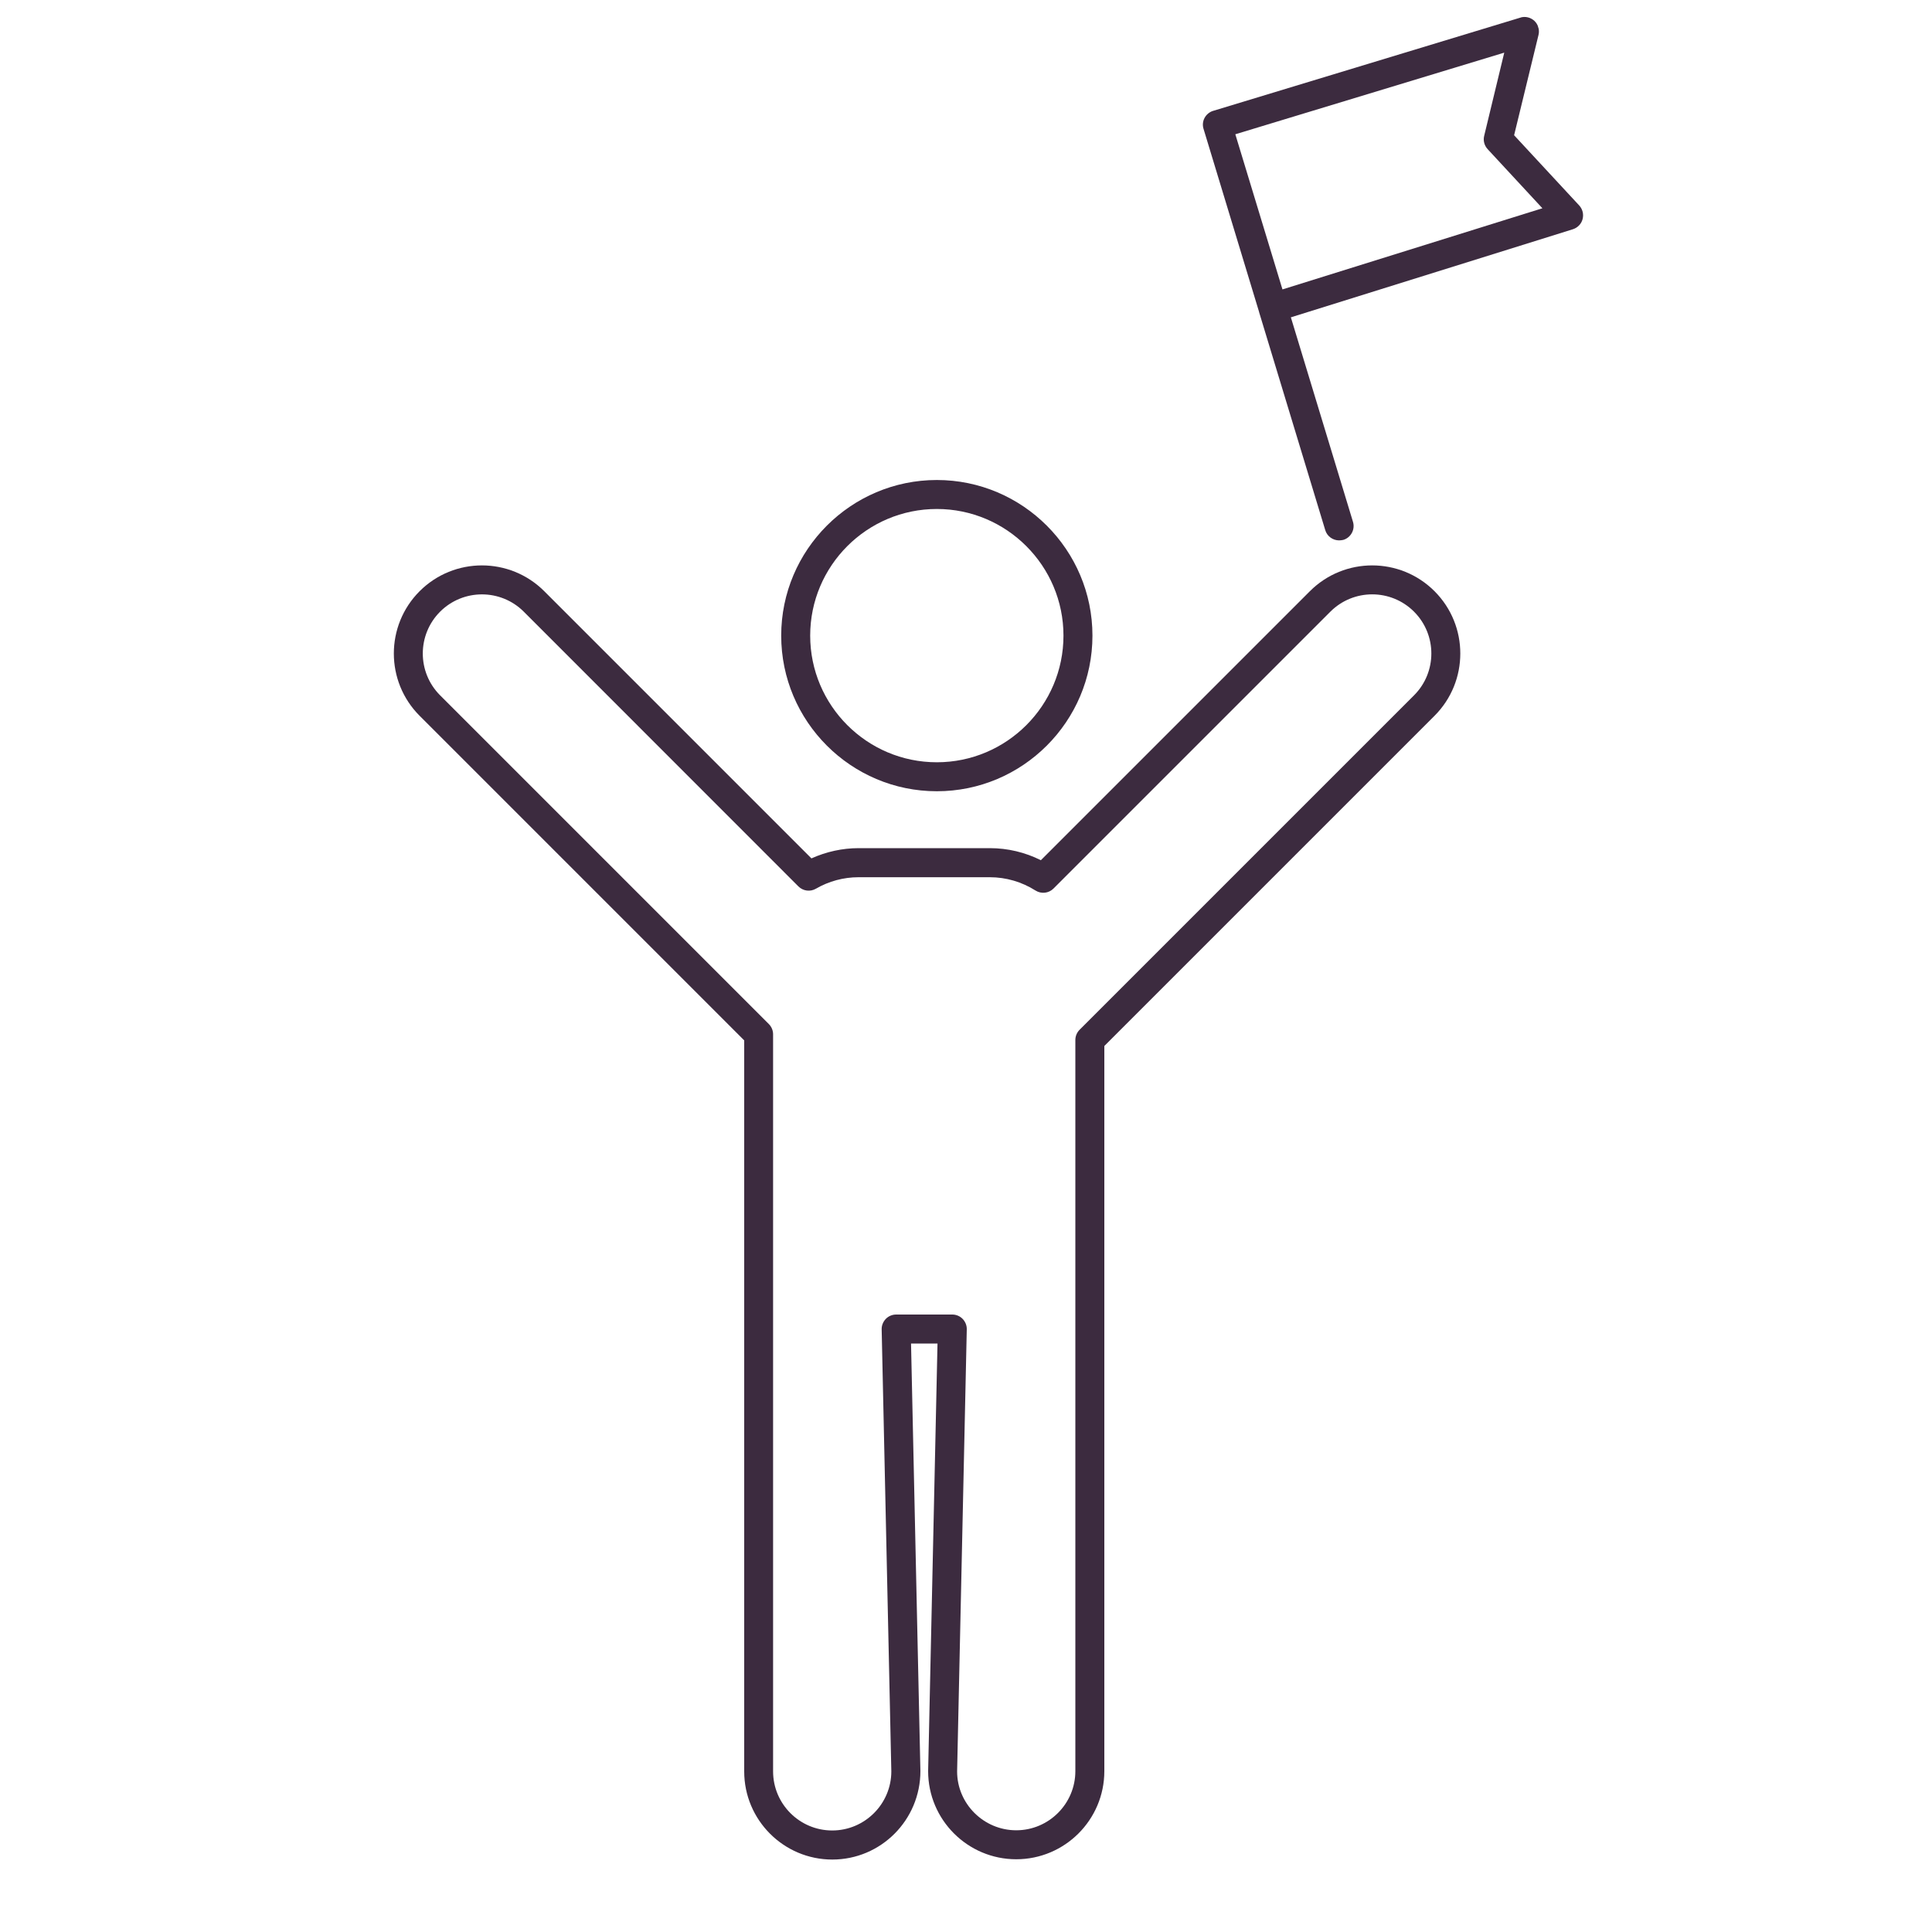
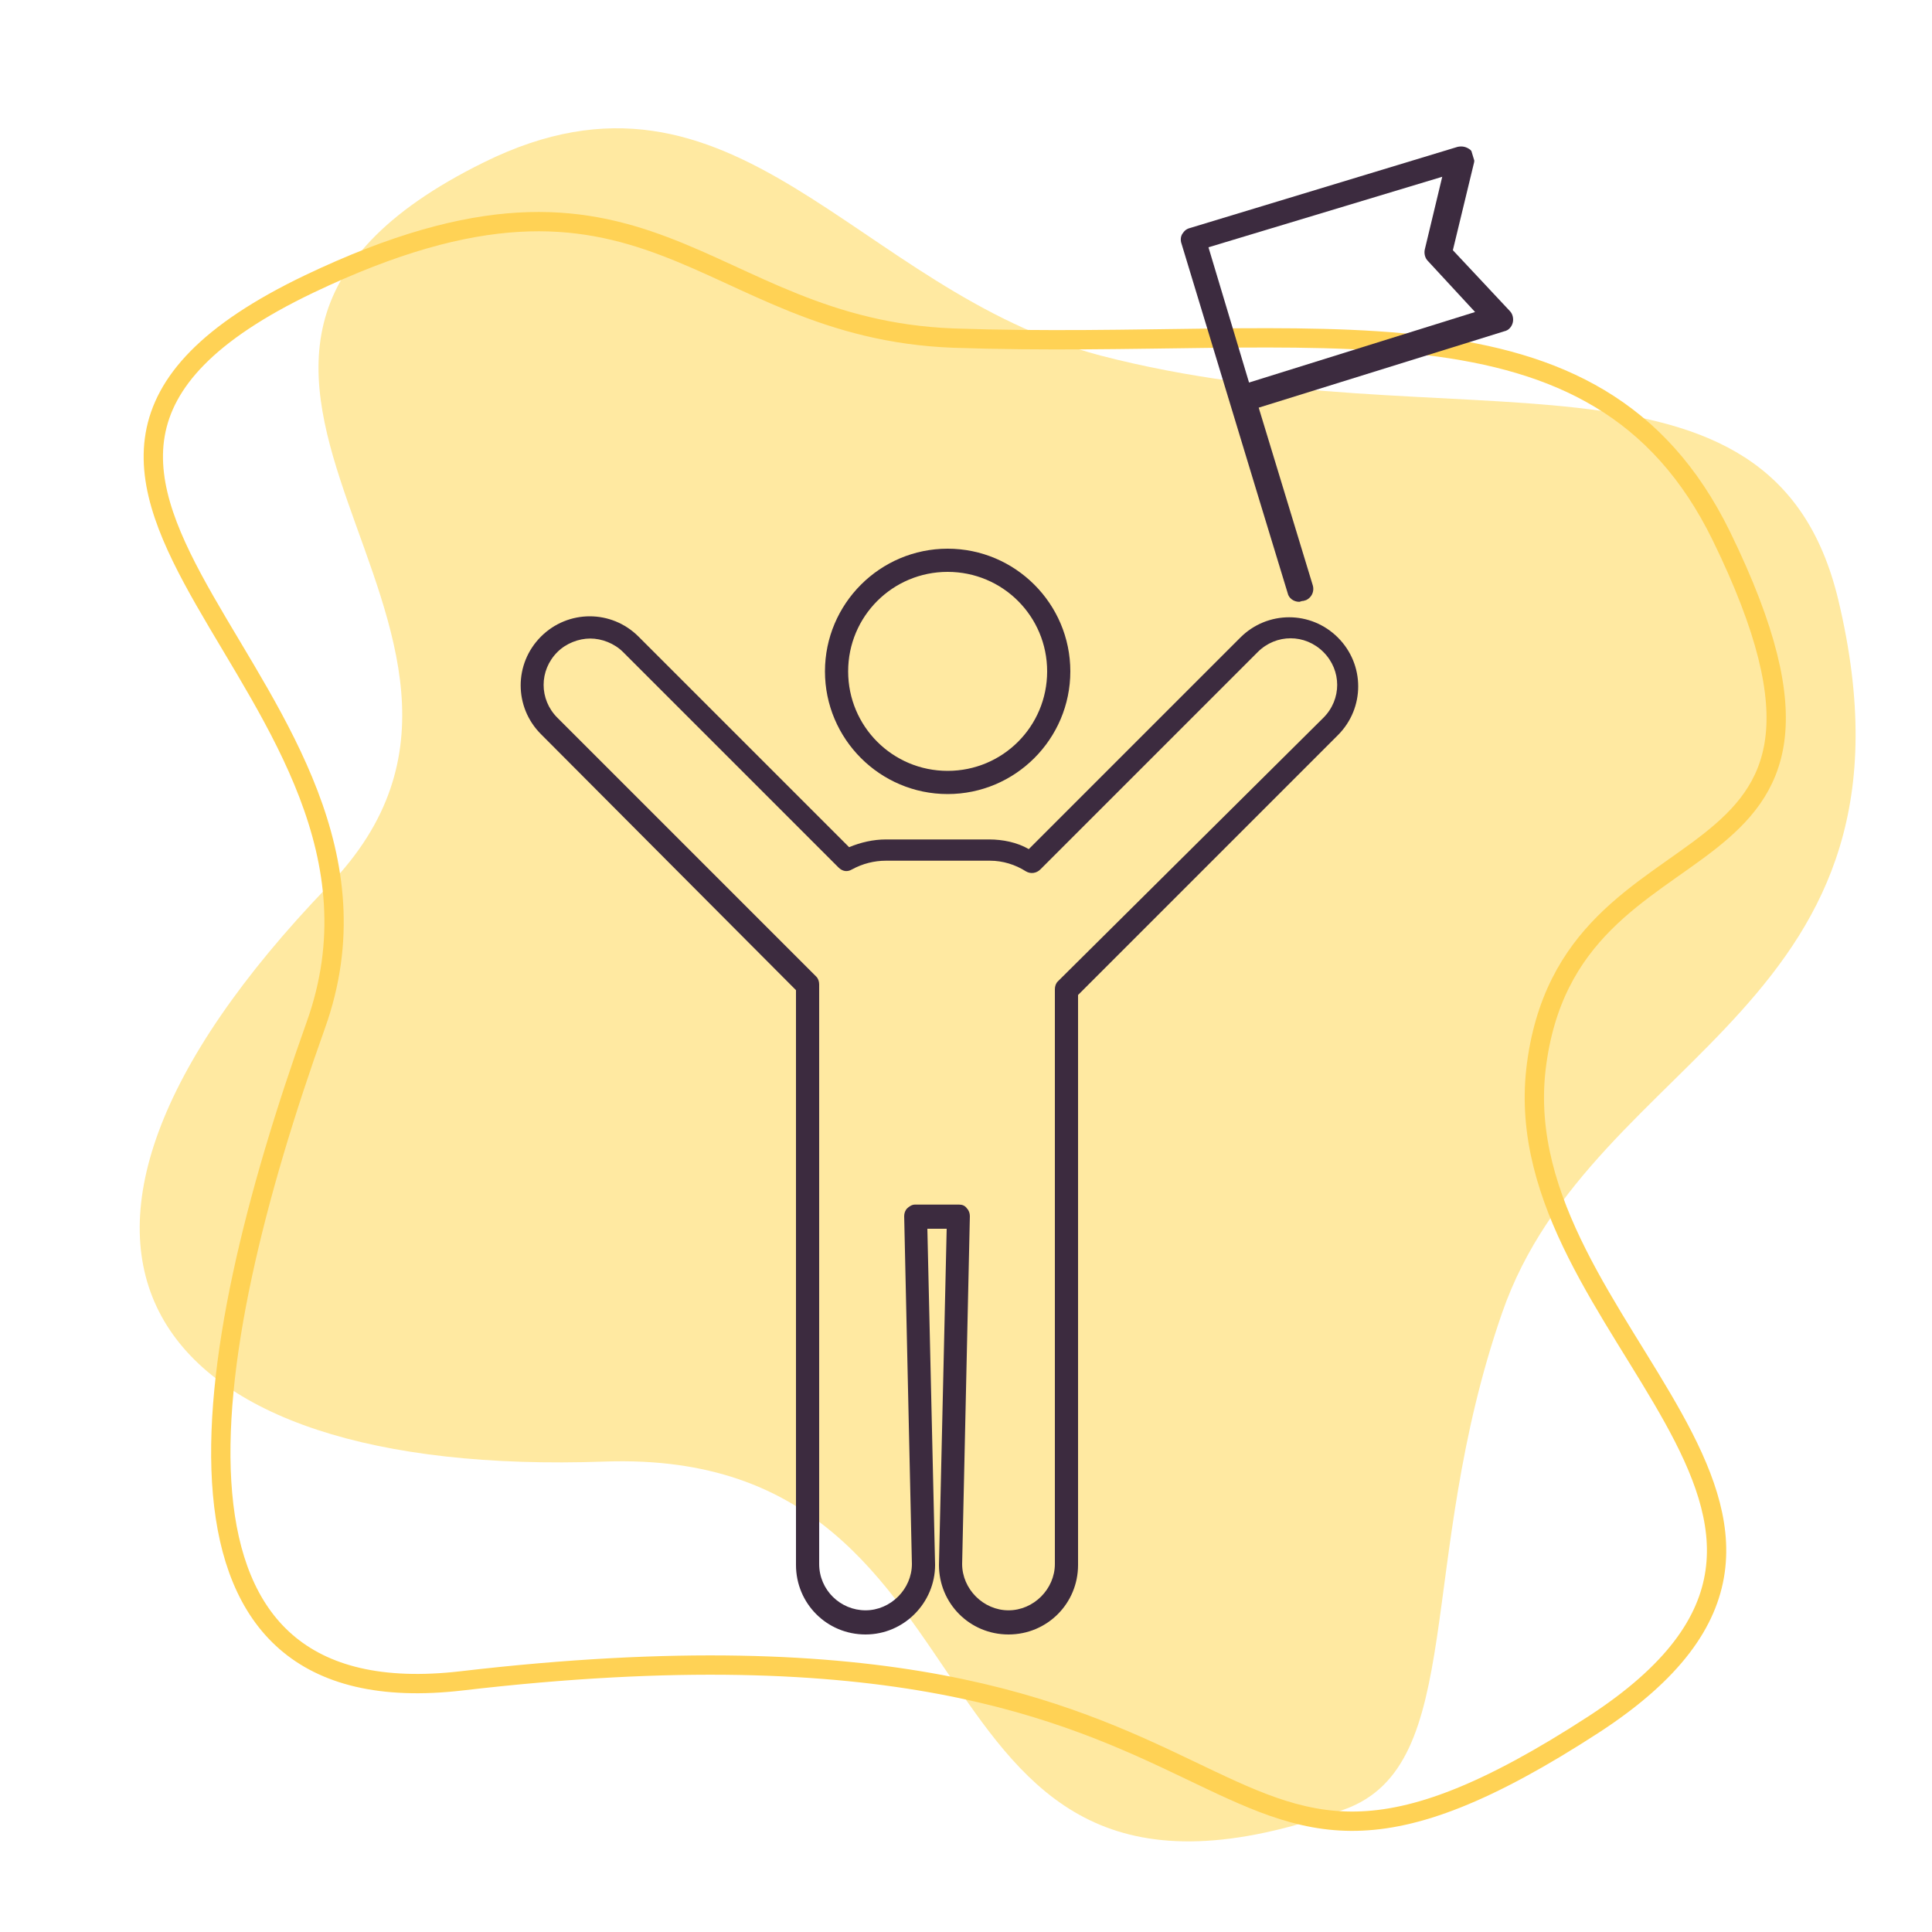
<svg xmlns="http://www.w3.org/2000/svg" xmlns:xlink="http://www.w3.org/1999/xlink" version="1.1" id="Ebene_1" x="0px" y="0px" viewBox="0 0 200 200" style="enable-background:new 0 0 200 200;" xml:space="preserve">
  <style type="text/css">
- 	.st0{fill:#3C2B3F;}
- 	.st1{fill:none;stroke:#3C2B3F;stroke-width:3;stroke-linecap:round;stroke-linejoin:round;stroke-miterlimit:10;}
- 	.st2{clip-path:url(#SVGID_2_);fill:#3C2B3F;}
+ 	.st0{fill:#FFE9A1;}
+ 	.st1{fill:none;stroke:#FFD255;stroke-width:2;stroke-linecap:round;stroke-linejoin:round;stroke-miterlimit:10;}
+ 	.st2{fill:#3C2B3F;}
+ 	.st3{fill:none;stroke:#3C2B3F;stroke-width:3;stroke-linecap:round;stroke-linejoin:round;stroke-miterlimit:10;}
+ 	.st4{clip-path:url(#SVGID_00000031914552992232143050000000196306421603764122_);fill:#3C2B3F;}
</style>
-   <path class="st0" d="M86.16,192.5c-5.03,0-9.12-4.09-9.12-9.12V107.7L43.44,74.1c-3.56-3.56-3.56-9.34,0-12.9  c3.56-3.56,9.34-3.56,12.9,0L84,88.86c1.53-0.69,3.2-1.06,4.88-1.06h13.6c1.83,0,3.64,0.43,5.27,1.25l27.85-27.85  c3.56-3.56,9.34-3.56,12.9,0l0,0c3.56,3.56,3.56,9.34,0,12.9l-34.18,34.18v75.07c0,5.03-4.09,9.12-9.12,9.12s-9.12-4.09-9.12-9.12  l0.97-44.27h-2.74l0.97,44.26C95.28,188.41,91.19,192.5,86.16,192.5z M49.89,61.53c-1.57,0-3.14,0.6-4.33,1.79  c-2.39,2.39-2.39,6.27,0,8.66l34.03,34.03c0.28,0.28,0.44,0.66,0.44,1.06v76.3c0,3.38,2.75,6.12,6.12,6.12s6.12-2.75,6.12-6.12  l-1-45.76c-0.01-0.4,0.15-0.79,0.43-1.08c0.28-0.29,0.67-0.45,1.07-0.45h5.81c0.4,0,0.79,0.16,1.07,0.45  c0.28,0.29,0.44,0.68,0.43,1.08l-1,45.77c0,3.34,2.75,6.09,6.12,6.09s6.12-2.75,6.12-6.12v-75.69c0-0.4,0.16-0.78,0.44-1.06  l34.62-34.62c2.39-2.39,2.39-6.27,0-8.66l0,0c-2.39-2.39-6.27-2.39-8.66,0l-28.66,28.66c-0.5,0.5-1.27,0.58-1.86,0.21  c-1.42-0.9-3.06-1.38-4.73-1.38h-13.6c-1.54,0-3.07,0.41-4.41,1.19c-0.59,0.34-1.33,0.24-1.81-0.24L54.22,63.32  C53.03,62.13,51.46,61.53,49.89,61.53z" />
-   <path class="st0" d="M96.98,81.91c-8.88,0-16.11-7.23-16.11-16.11s7.23-16.11,16.11-16.11c8.88,0,16.11,7.23,16.11,16.11  S105.86,81.91,96.98,81.91z M96.98,52.69c-7.23,0-13.11,5.88-13.11,13.11c0,7.23,5.88,13.11,13.11,13.11s13.11-5.88,13.11-13.11  C110.09,58.58,104.21,52.69,96.98,52.69z" />
-   <path class="st1" d="M134.28,55.75" />
+   <path class="st0" d="M190.3,62.1c10.1,42.3-25.4,46.7-34.8,73.8c-9,25.9-3.6,46.8-16.3,51.4c-47.4,17.1-33.1-37.5-76.6-36  C14.7,153-2.3,129.4,34,91.7C59.9,65,8.1,37.5,50.1,16.8c26.1-12.9,38.4,13.3,63.8,20C150.5,46.3,183.4,33.3,190.3,62.1z" />
+   <path class="st1" d="M178.2,55.5c19.1,39.1-15.9,26.7-19.2,55.2c-3.1,27.3,39,46.3,6,67.8c-44.5,28.9-28.3-14.9-117.2-4.5  c-33.4,3.9-27.6-32.9-15.1-67.9s-42.9-56.5-0.7-76.7c35.4-16.9,40.4,4.6,66.7,5.6C136.4,36.3,165.2,28.9,178.2,55.5z" />
+   <path class="st2" d="M89.6,169.2c-4,0-7.2-3.2-7.2-7.2v-59.5L56,76c-2.8-2.8-2.8-7.3,0-10.1c2.8-2.8,7.3-2.8,10.1,0l21.8,21.8  c1.2-0.5,2.5-0.8,3.8-0.8h10.7c1.4,0,2.9,0.3,4.1,1l21.9-21.9c2.8-2.8,7.3-2.8,10.1,0l0,0c2.8,2.8,2.8,7.3,0,10.1l-26.9,26.9V162  c0,4-3.2,7.2-7.2,7.2c-4,0-7.2-3.2-7.2-7.2l0.8-34.8H96l0.8,34.8C96.8,165.9,93.6,169.2,89.6,169.2z M61.1,66.1  c-1.2,0-2.5,0.5-3.4,1.4c-1.9,1.9-1.9,4.9,0,6.8l26.8,26.8c0.2,0.2,0.3,0.5,0.3,0.8v60c0,2.7,2.2,4.8,4.8,4.8s4.8-2.2,4.8-4.8  l-0.8-36c0-0.3,0.1-0.6,0.3-0.8c0.2-0.2,0.5-0.4,0.8-0.4h4.6c0.3,0,0.6,0.1,0.8,0.4c0.2,0.2,0.3,0.5,0.3,0.8l-0.8,36  c0,2.6,2.2,4.8,4.8,4.8s4.8-2.2,4.8-4.8v-59.5c0-0.3,0.1-0.6,0.3-0.8L137,74.3c1.9-1.9,1.9-4.9,0-6.8l0,0c-1.9-1.9-4.9-1.9-6.8,0  l-22.5,22.5c-0.4,0.4-1,0.5-1.5,0.2c-1.1-0.7-2.4-1.1-3.7-1.1H91.7c-1.2,0-2.4,0.3-3.5,0.9c-0.5,0.3-1,0.2-1.4-0.2L64.5,67.5  C63.6,66.6,62.3,66.1,61.1,66.1z" />
+   <path class="st2" d="M98.1,82.2c-7,0-12.7-5.7-12.7-12.7c0-7,5.7-12.7,12.7-12.7c7,0,12.7,5.7,12.7,12.7  C110.8,76.5,105.1,82.2,98.1,82.2z M98.1,59.2c-5.7,0-10.3,4.6-10.3,10.3s4.6,10.3,10.3,10.3s10.3-4.6,10.3-10.3  C108.4,63.8,103.8,59.2,98.1,59.2z" />
+   <path class="st3" d="M134.3,55.7" />
  <g>
-     <defs>
-       <rect id="SVGID_1_" x="130.1" y="5.65" transform="matrix(0.9569 -0.2904 0.2904 0.9569 -1.9906 44.2887)" width="36.22" height="46.41" />
-     </defs>
-     <clipPath id="SVGID_2_">
-       <use xlink:href="#SVGID_1_" style="overflow:visible;" />
-     </clipPath>
-     <path class="st2" d="M138.62,55.94c-0.64,0-1.24-0.42-1.43-1.06l-6.85-22.57c0,0,0-0.01,0-0.01c0-0.01-0.01-0.03-0.01-0.04   l-5.74-18.92c-0.12-0.38-0.08-0.79,0.11-1.14c0.19-0.35,0.51-0.61,0.89-0.73l31.79-9.65c0.52-0.16,1.07-0.02,1.46,0.34   c0.39,0.37,0.55,0.92,0.43,1.44L156.74,14l6.74,7.27c0.35,0.38,0.48,0.91,0.35,1.41c-0.13,0.5-0.51,0.89-1,1.05l-29.2,9.12   l6.43,21.17c0.24,0.79-0.21,1.63-1,1.87C138.91,55.92,138.76,55.94,138.62,55.94z M127.88,13.9l4.88,16.06l26.91-8.4l-5.67-6.12   c-0.34-0.37-0.48-0.88-0.36-1.37l2.08-8.62L127.88,13.9z" />
+     <g>
+       <defs>
+         <rect id="SVGID_1_" x="127.1" y="18.5" transform="matrix(0.9569 -0.2904 0.2904 0.9569 -5.0753 43.1426)" width="31.5" height="40.4" />
+       </defs>
+       <clipPath id="SVGID_00000031208381644201147850000016121562433189118107_">
+         <use xlink:href="#SVGID_1_" style="overflow:visible;" />
+       </clipPath>
+       <path style="clip-path:url(#SVGID_00000031208381644201147850000016121562433189118107_);fill:#3C2B3F;" d="M134.5,62.3    c-0.6,0-1.1-0.4-1.2-0.9l-6-19.7v0c0,0,0,0,0,0l-5-16.5c-0.1-0.3-0.1-0.7,0.1-1c0.2-0.3,0.4-0.5,0.8-0.6l27.7-8.4    c0.5-0.1,0.9,0,1.3,0.3c0.3,0.3,0.5,0.8,0.4,1.3l-2.2,9.1l5.9,6.3c0.3,0.3,0.4,0.8,0.3,1.2c-0.1,0.4-0.4,0.8-0.9,0.9l-25.4,7.9    l5.6,18.4c0.2,0.7-0.2,1.4-0.9,1.6C134.7,62.2,134.6,62.3,134.5,62.3z M125.1,25.6l4.2,14l23.4-7.3l-4.9-5.3    c-0.3-0.3-0.4-0.8-0.3-1.2l1.8-7.5L125.1,25.6z" />
+     </g>
  </g>
</svg>
